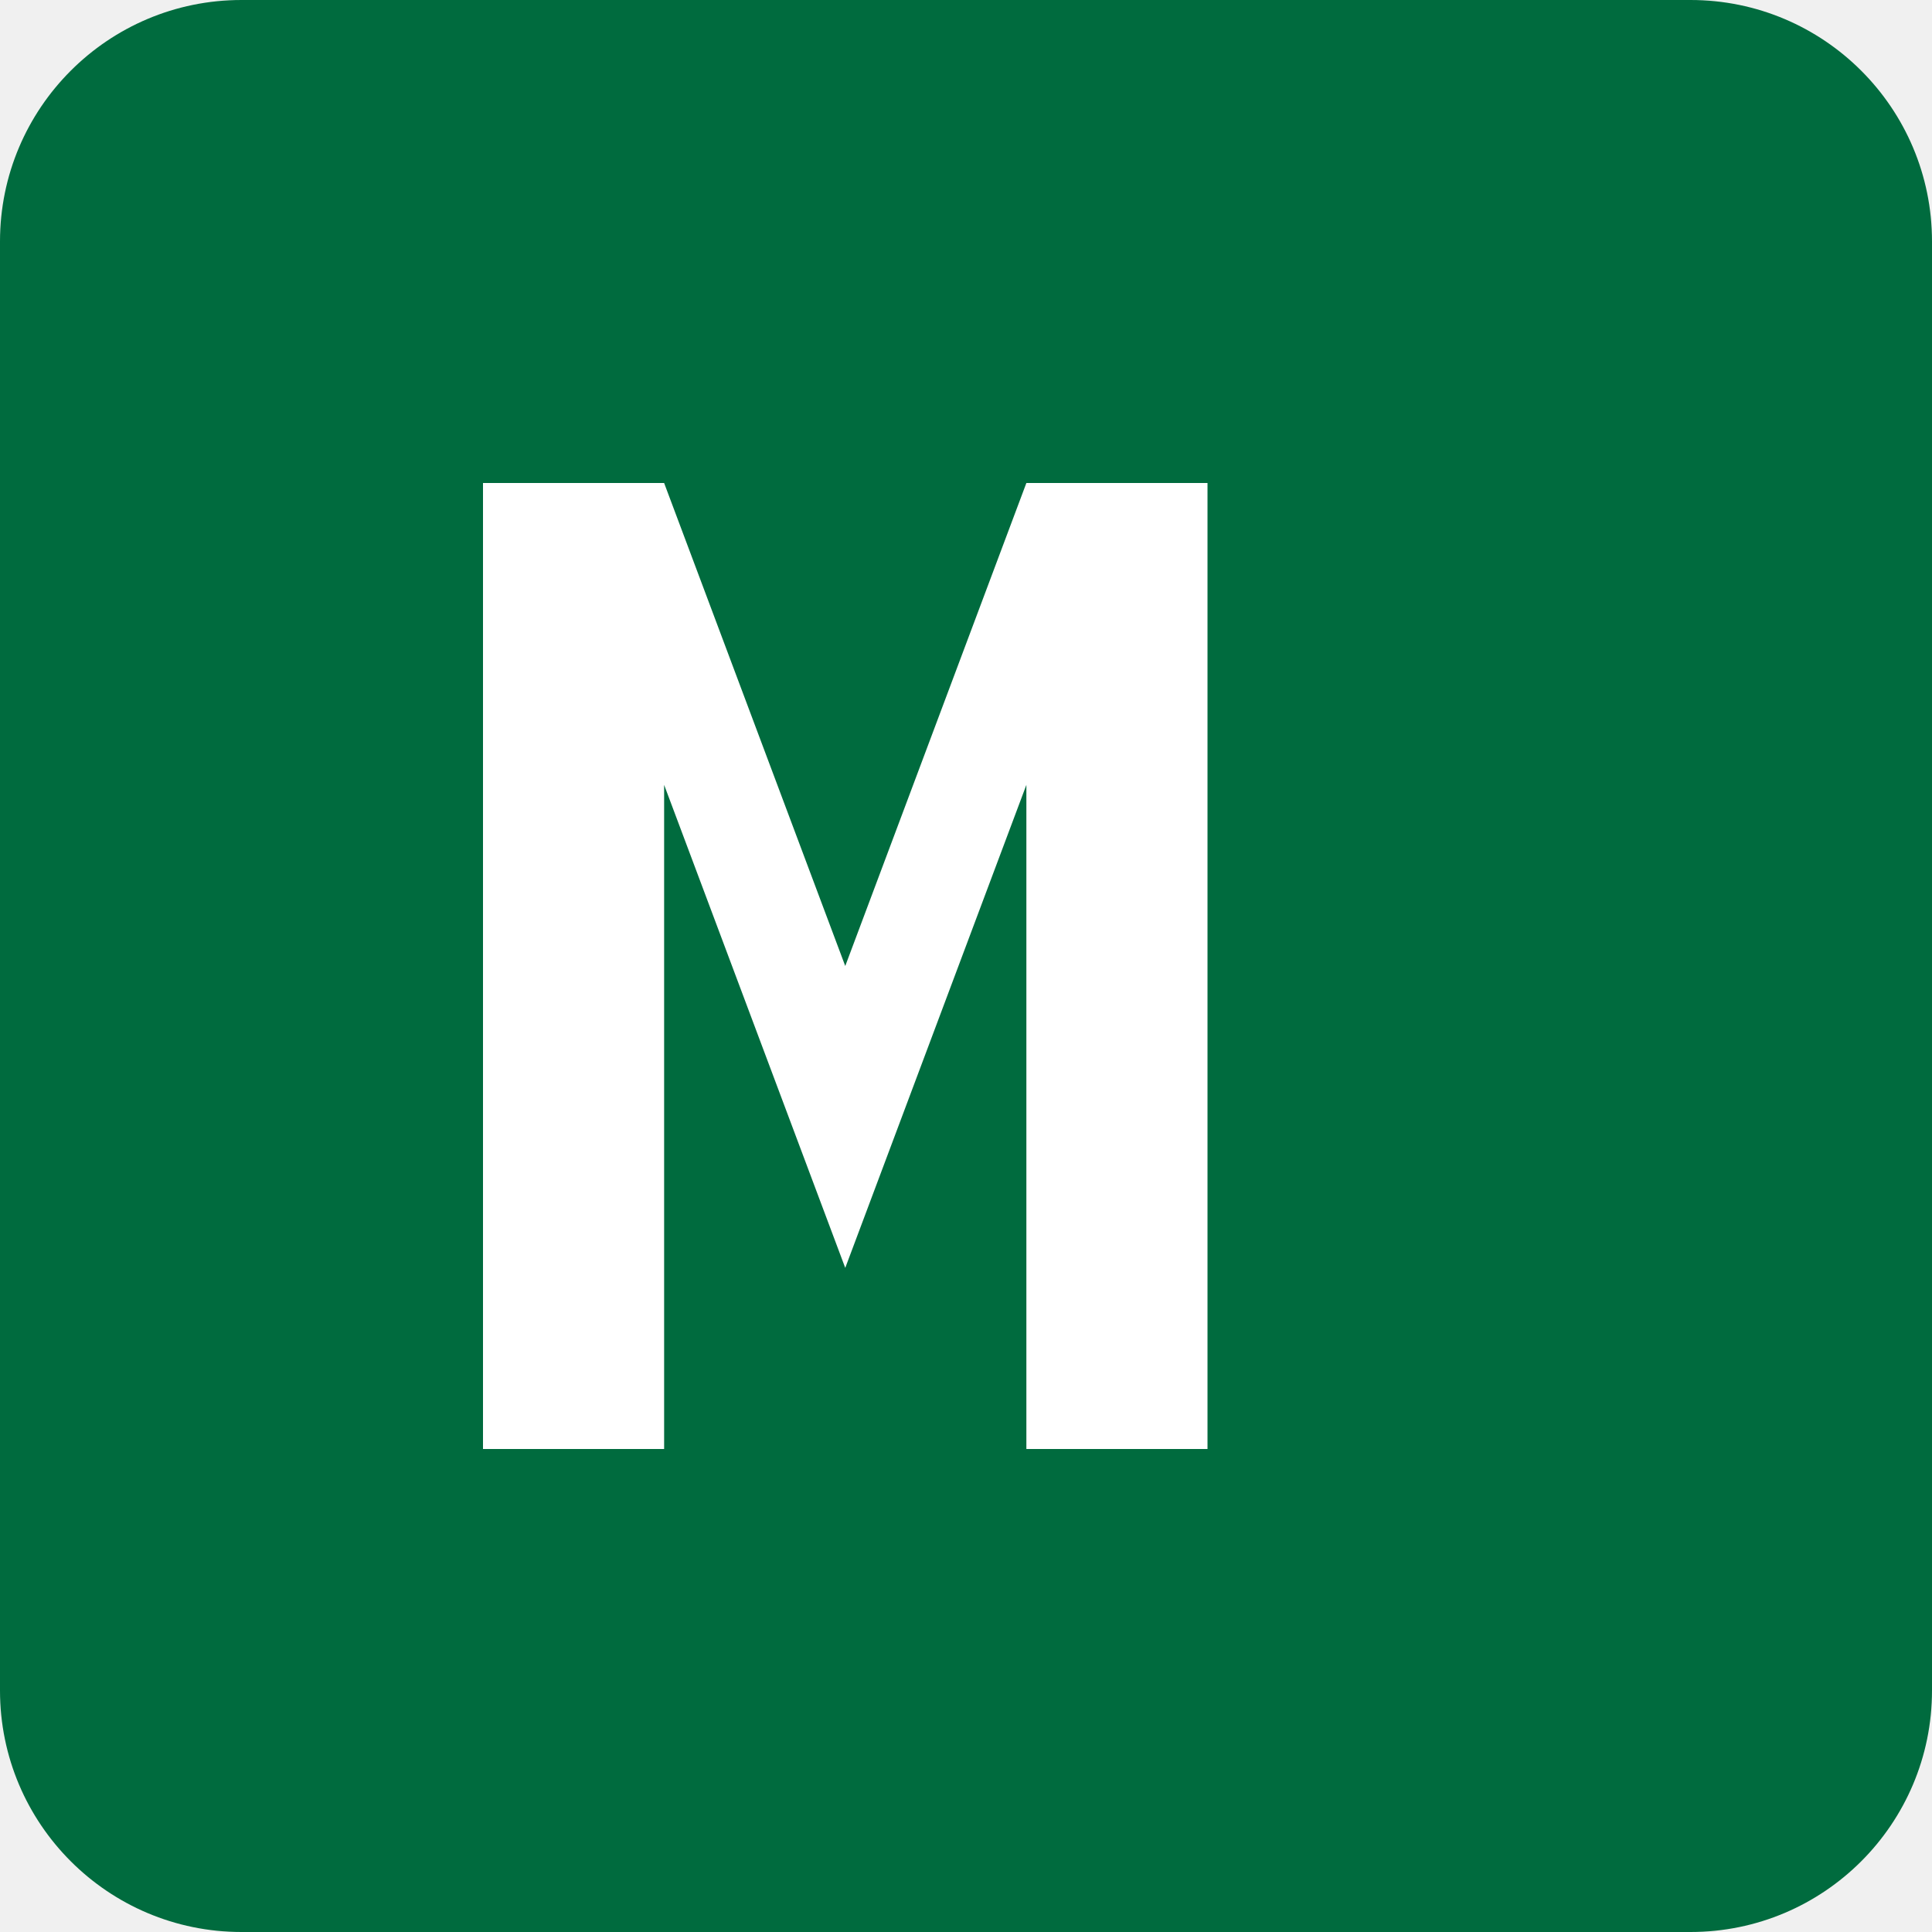
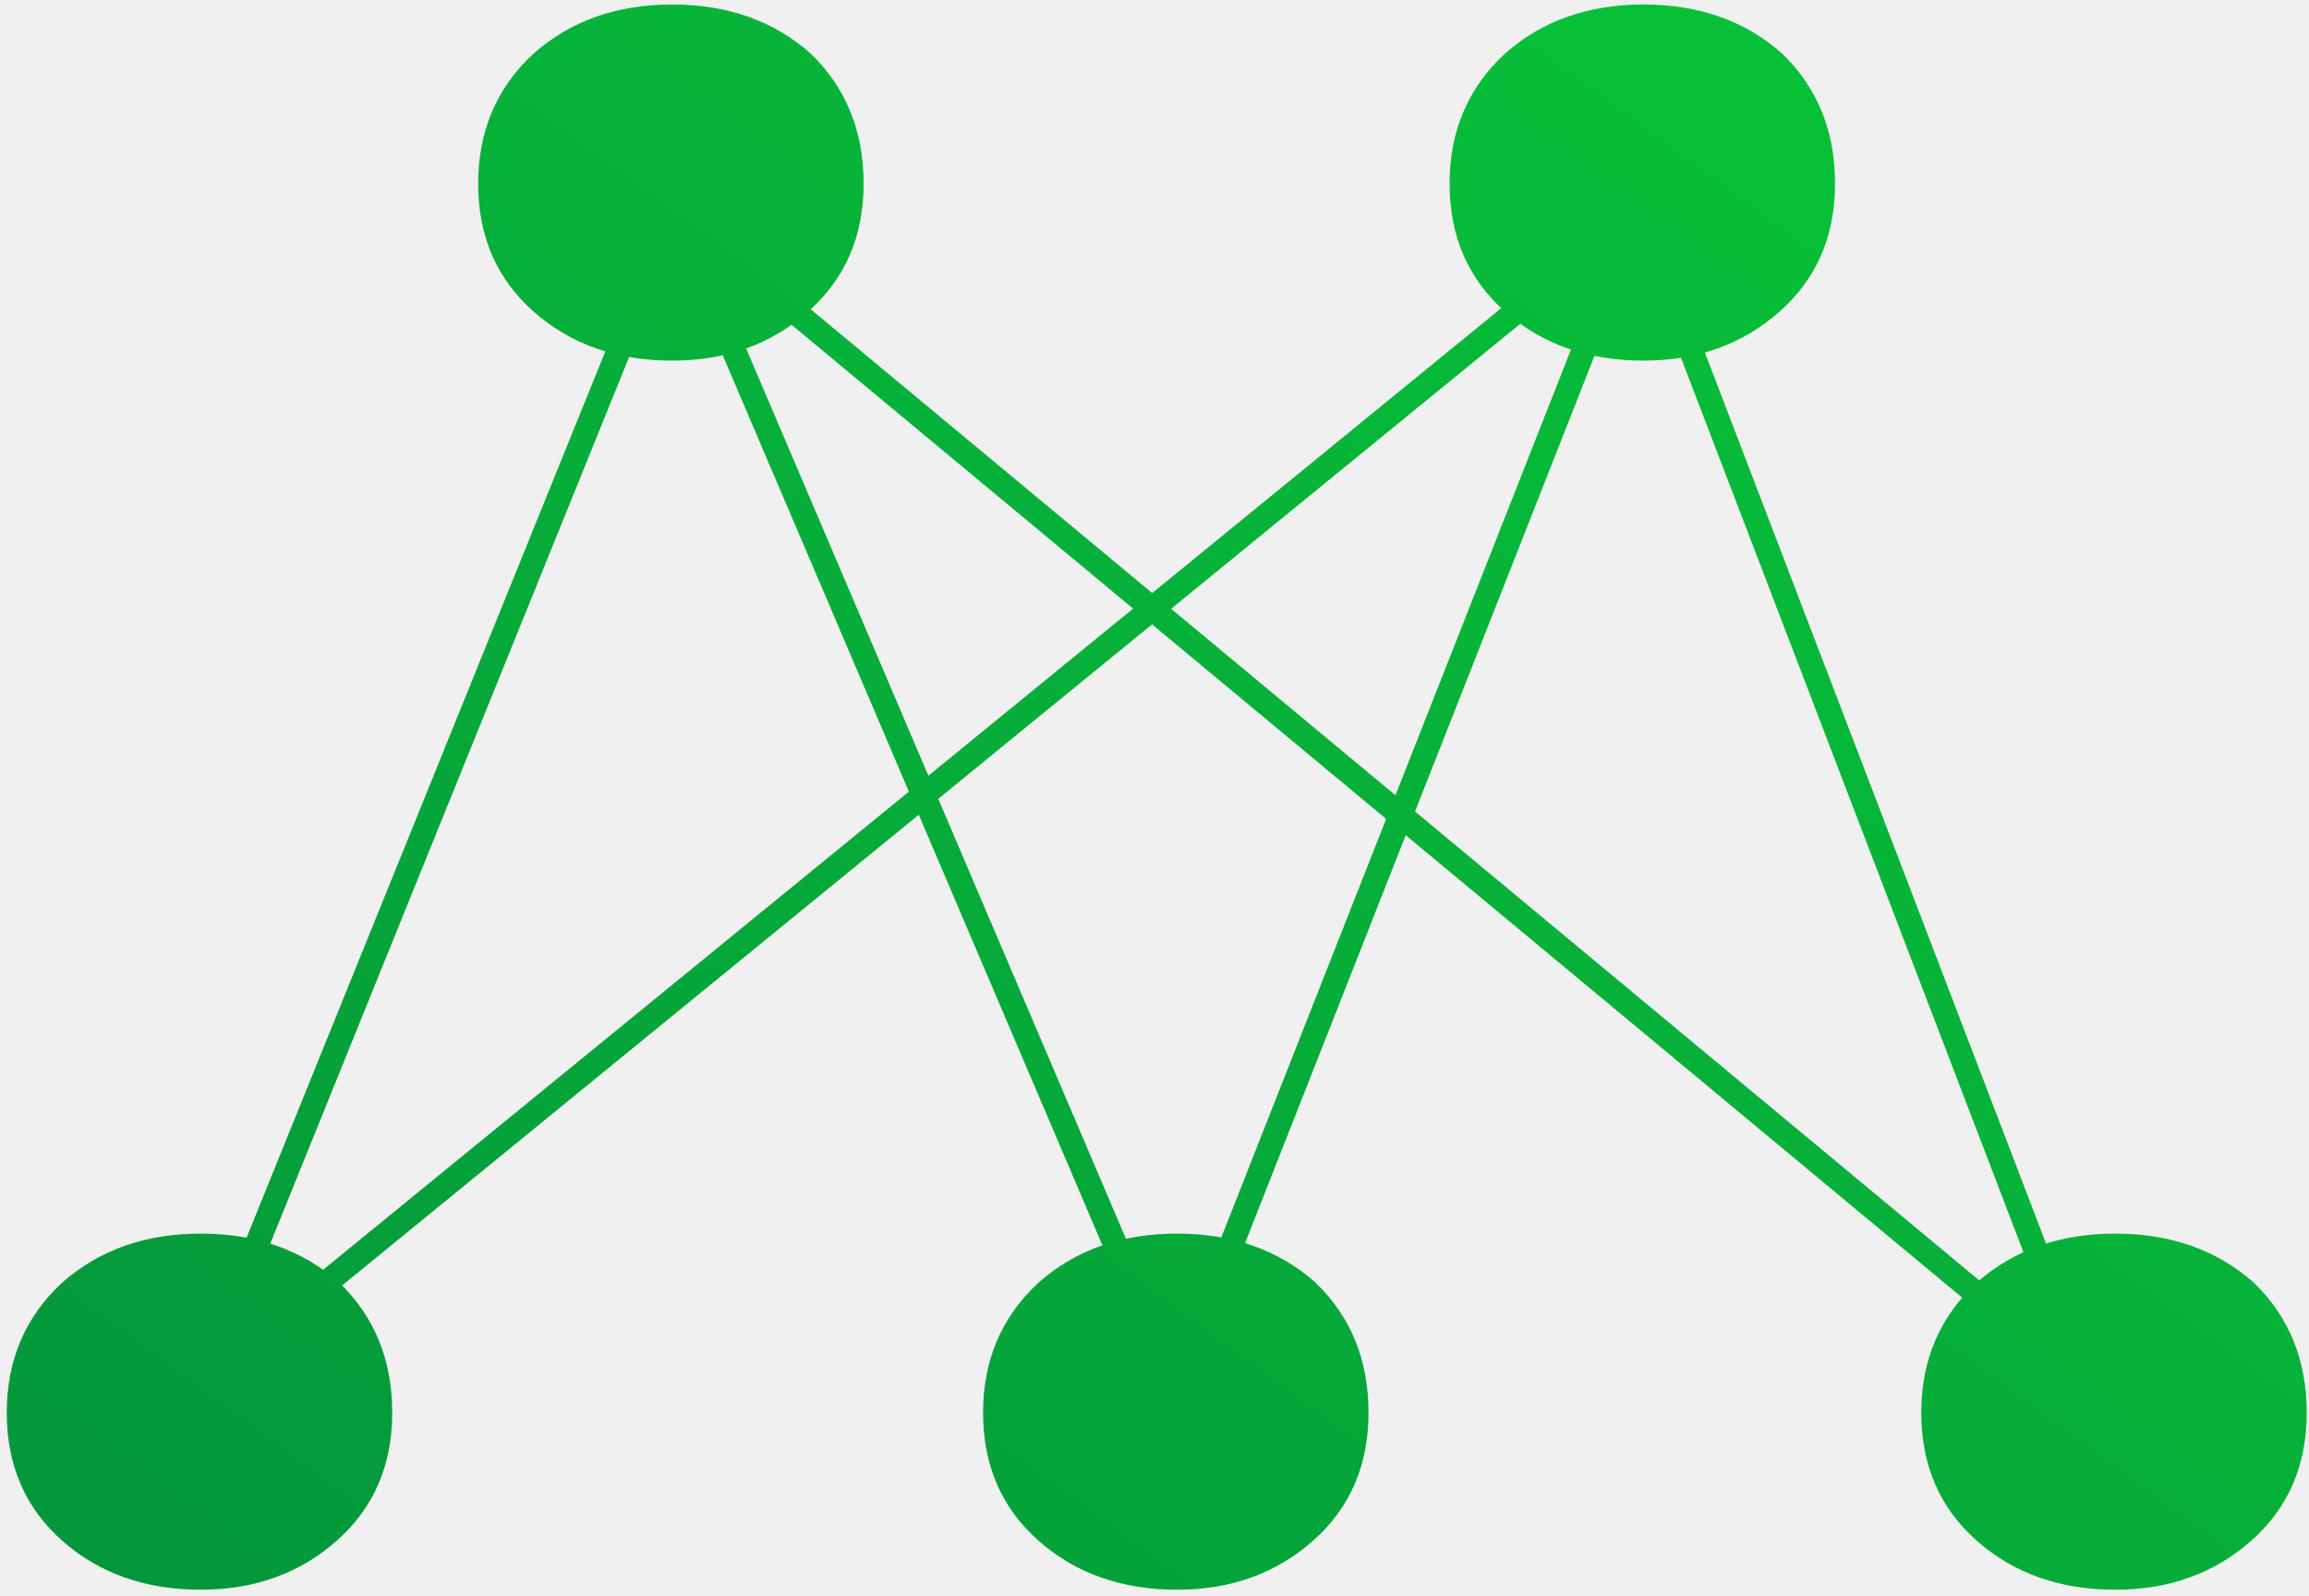
- <svg xmlns="http://www.w3.org/2000/svg" width="32" height="32" viewBox="0 0 32 32" fill="none">
-   <rect width="32" height="32" fill="#006B3E" rx="4" />
-   <path d="M8 24V8H11L14 16L17 8H20V24H17V13L14 21H14L11 13V24H8Z" fill="white" />
+ <svg xmlns="http://www.w3.org/2000/svg" width="191" height="132" viewBox="0 0 191 132" fill="none">
+   <mask id="mask0_227_474" style="mask-type:alpha" maskUnits="userSpaceOnUse" x="0" y="0" width="191" height="132">
+     <path d="M55.816 17.536L172.696 114.67L135.507 17.536M55.816 17.536L97.255 114.67L135.507 17.536M55.816 17.536L16.501 114.67L135.507 17.536" stroke="url(#paint0_linear_227_474)" stroke-width="2" />
+     <path d="M32.444 116.859C32.444 112.508 30.985 108.921 28.067 106.099C25.011 103.394 21.19 102.042 16.605 102.042C12.021 102.042 8.2 103.394 5.143 106.099C2.087 108.921 0.559 112.508 0.559 116.859C0.559 121.21 2.087 124.738 5.143 127.443C8.2 130.148 12.021 131.5 16.605 131.5C21.051 131.5 24.802 130.148 27.859 127.443C30.915 124.738 32.444 121.21 32.444 116.859Z" fill="url(#paint1_linear_227_474)" />
+     <path d="M190.812 116.859C190.812 112.508 189.354 108.921 186.436 106.099C183.38 103.394 179.559 102.042 174.974 102.042C170.389 102.042 166.569 103.394 163.512 106.099C160.456 108.921 158.927 112.508 158.927 116.859C158.927 121.21 160.456 124.738 163.512 127.443C166.569 130.148 170.389 131.5 174.974 131.5C179.42 131.5 183.171 130.148 186.228 127.443C189.284 124.738 190.812 121.21 190.812 116.859Z" fill="url(#paint2_linear_227_474)" />
+     <path d="M113.204 116.859C113.204 112.508 111.746 108.921 108.828 106.099C105.772 103.394 101.951 102.042 97.366 102.042C92.781 102.042 88.961 103.394 85.904 106.099C82.848 108.921 81.32 112.508 81.32 116.859C81.32 121.21 82.848 124.738 85.904 127.443C88.961 130.148 92.781 131.5 97.366 131.5C101.812 131.5 105.563 130.148 108.62 127.443C111.676 124.738 113.204 121.21 113.204 116.859Z" fill="url(#paint3_linear_227_474)" />
+     <path d="M71.439 15.189C71.439 10.838 69.98 7.252 67.062 4.429C64.006 1.724 60.185 0.372 55.601 0.372C51.016 0.372 47.195 1.724 44.139 4.429C41.082 7.252 39.554 10.838 39.554 15.189C39.554 19.541 41.082 23.069 44.139 25.773C47.195 28.478 51.016 29.83 55.601 29.83C60.046 29.83 63.798 28.478 66.854 25.773C69.911 23.069 71.439 19.541 71.439 15.189Z" fill="url(#paint4_linear_227_474)" />
+     <path d="M151.795 15.189C151.795 10.838 150.336 7.252 147.419 4.429C144.362 1.724 140.542 0.372 135.957 0.372C131.372 0.372 127.551 1.724 124.495 4.429C121.438 7.252 119.91 10.838 119.91 15.189C119.91 19.541 121.438 23.069 124.495 25.773C127.551 28.478 131.372 29.83 135.957 29.83C140.403 29.83 144.154 28.478 147.21 25.773C150.267 23.069 151.795 19.541 151.795 15.189Z" fill="url(#paint5_linear_227_474)" />
+   </mask>
+   <g mask="url(#mask0_227_474)">
+     <rect width="271.813" height="168.712" transform="matrix(1 0 0 -1 -41.3506 155.006)" fill="url(#paint6_linear_227_474)" />
+   </g>
+   <defs>
+     <linearGradient id="paint0_linear_227_474" x1="94.598" y1="114.67" x2="94.598" y2="17.536" gradientUnits="userSpaceOnUse">
+       <stop stop-color="#EEB080" />
+       <stop offset="1" stop-color="#886549" />
+     </linearGradient>
+     <linearGradient id="paint1_linear_227_474" x1="16.501" y1="131.5" x2="16.501" y2="102.042" gradientUnits="userSpaceOnUse">
+       <stop stop-color="#E7AB7D" />
+       <stop offset="1" stop-color="#815F46" />
+     </linearGradient>
+     <linearGradient id="paint2_linear_227_474" x1="174.87" y1="131.5" x2="174.87" y2="102.042" gradientUnits="userSpaceOnUse">
+       <stop stop-color="#E7AB7D" />
+       <stop offset="1" stop-color="#815F46" />
+     </linearGradient>
+     <linearGradient id="paint3_linear_227_474" x1="97.262" y1="131.5" x2="97.262" y2="102.042" gradientUnits="userSpaceOnUse">
+       <stop stop-color="#E7AB7D" />
+       <stop offset="1" stop-color="#815F46" />
+     </linearGradient>
+     <linearGradient id="paint4_linear_227_474" x1="55.496" y1="29.83" x2="55.496" y2="0.372" gradientUnits="userSpaceOnUse">
+       <stop stop-color="#E7AB7D" />
+       <stop offset="1" stop-color="#815F46" />
+     </linearGradient>
+     <linearGradient id="paint5_linear_227_474" x1="135.853" y1="29.83" x2="135.853" y2="0.372" gradientUnits="userSpaceOnUse">
+       <stop stop-color="#E7AB7D" />
+       <stop offset="1" stop-color="#815F46" />
+     </linearGradient>
+     <linearGradient id="paint6_linear_227_474" x1="-52.388" y1="-139.279" x2="250.837" y2="274.208" gradientUnits="userSpaceOnUse">
+       <stop stop-color="#006B3E" />
+       <stop offset="1" stop-color="#0ADF35" />
+     </linearGradient>
+   </defs>
</svg>
